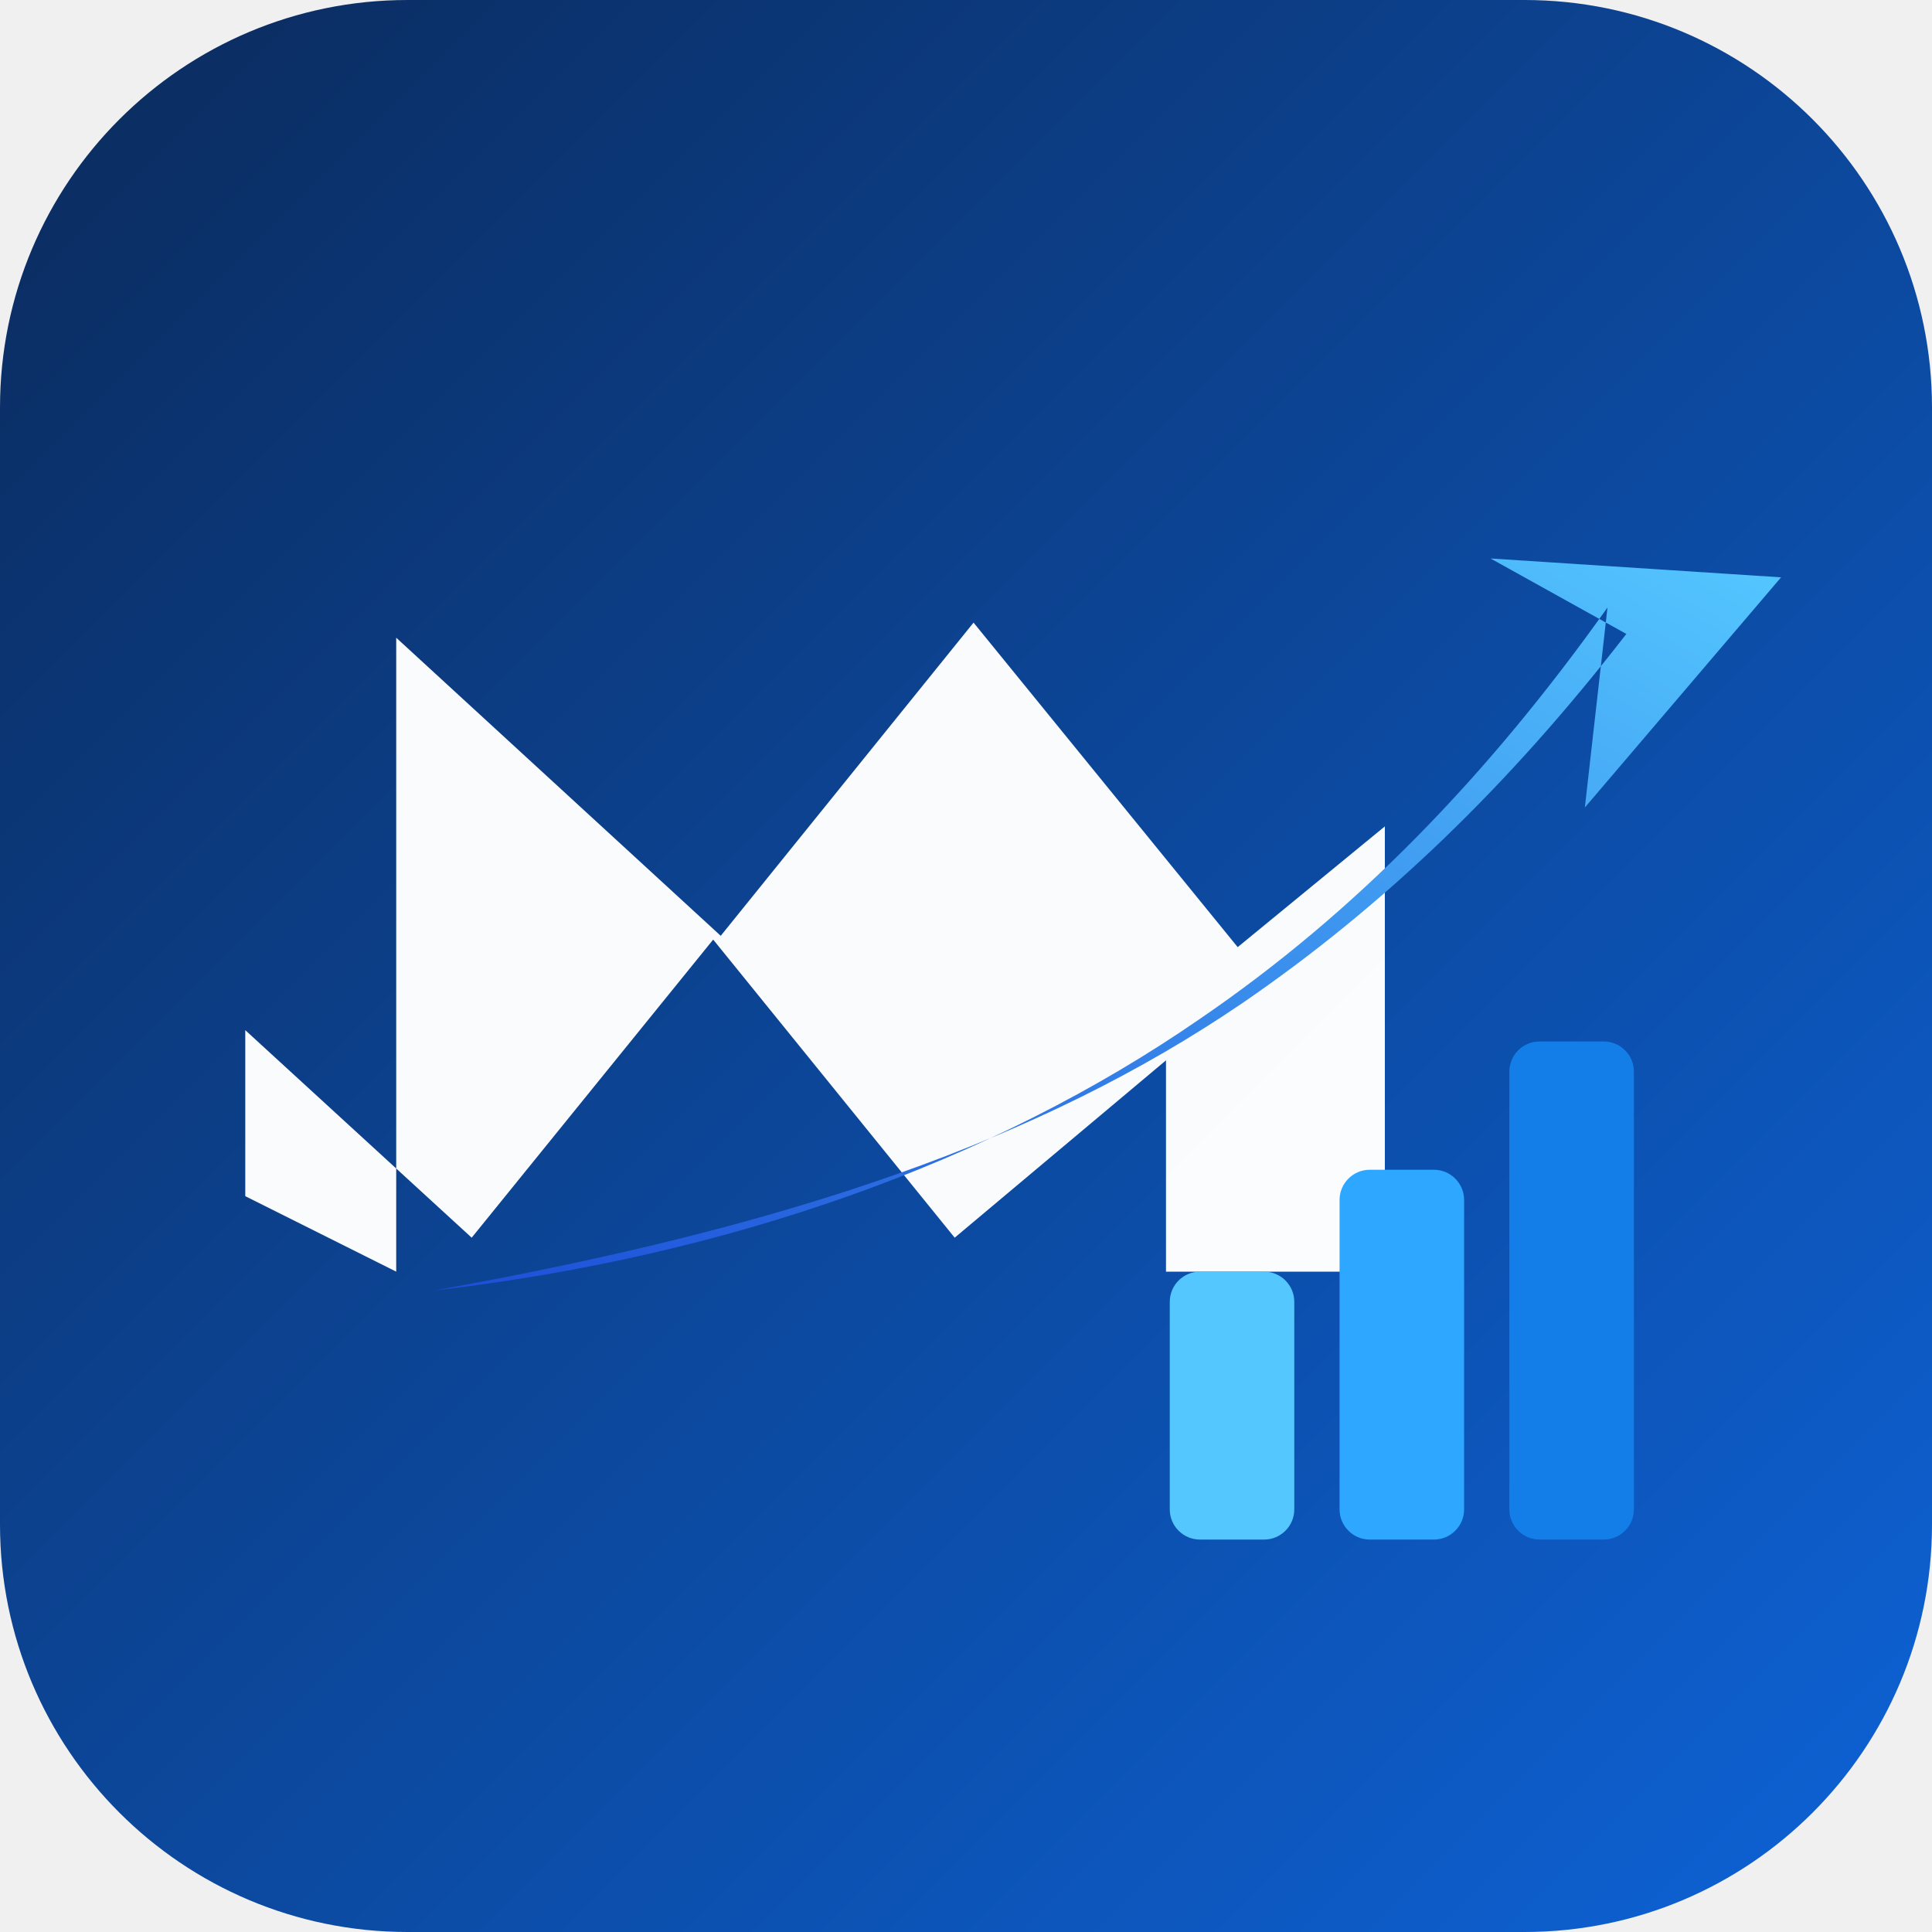
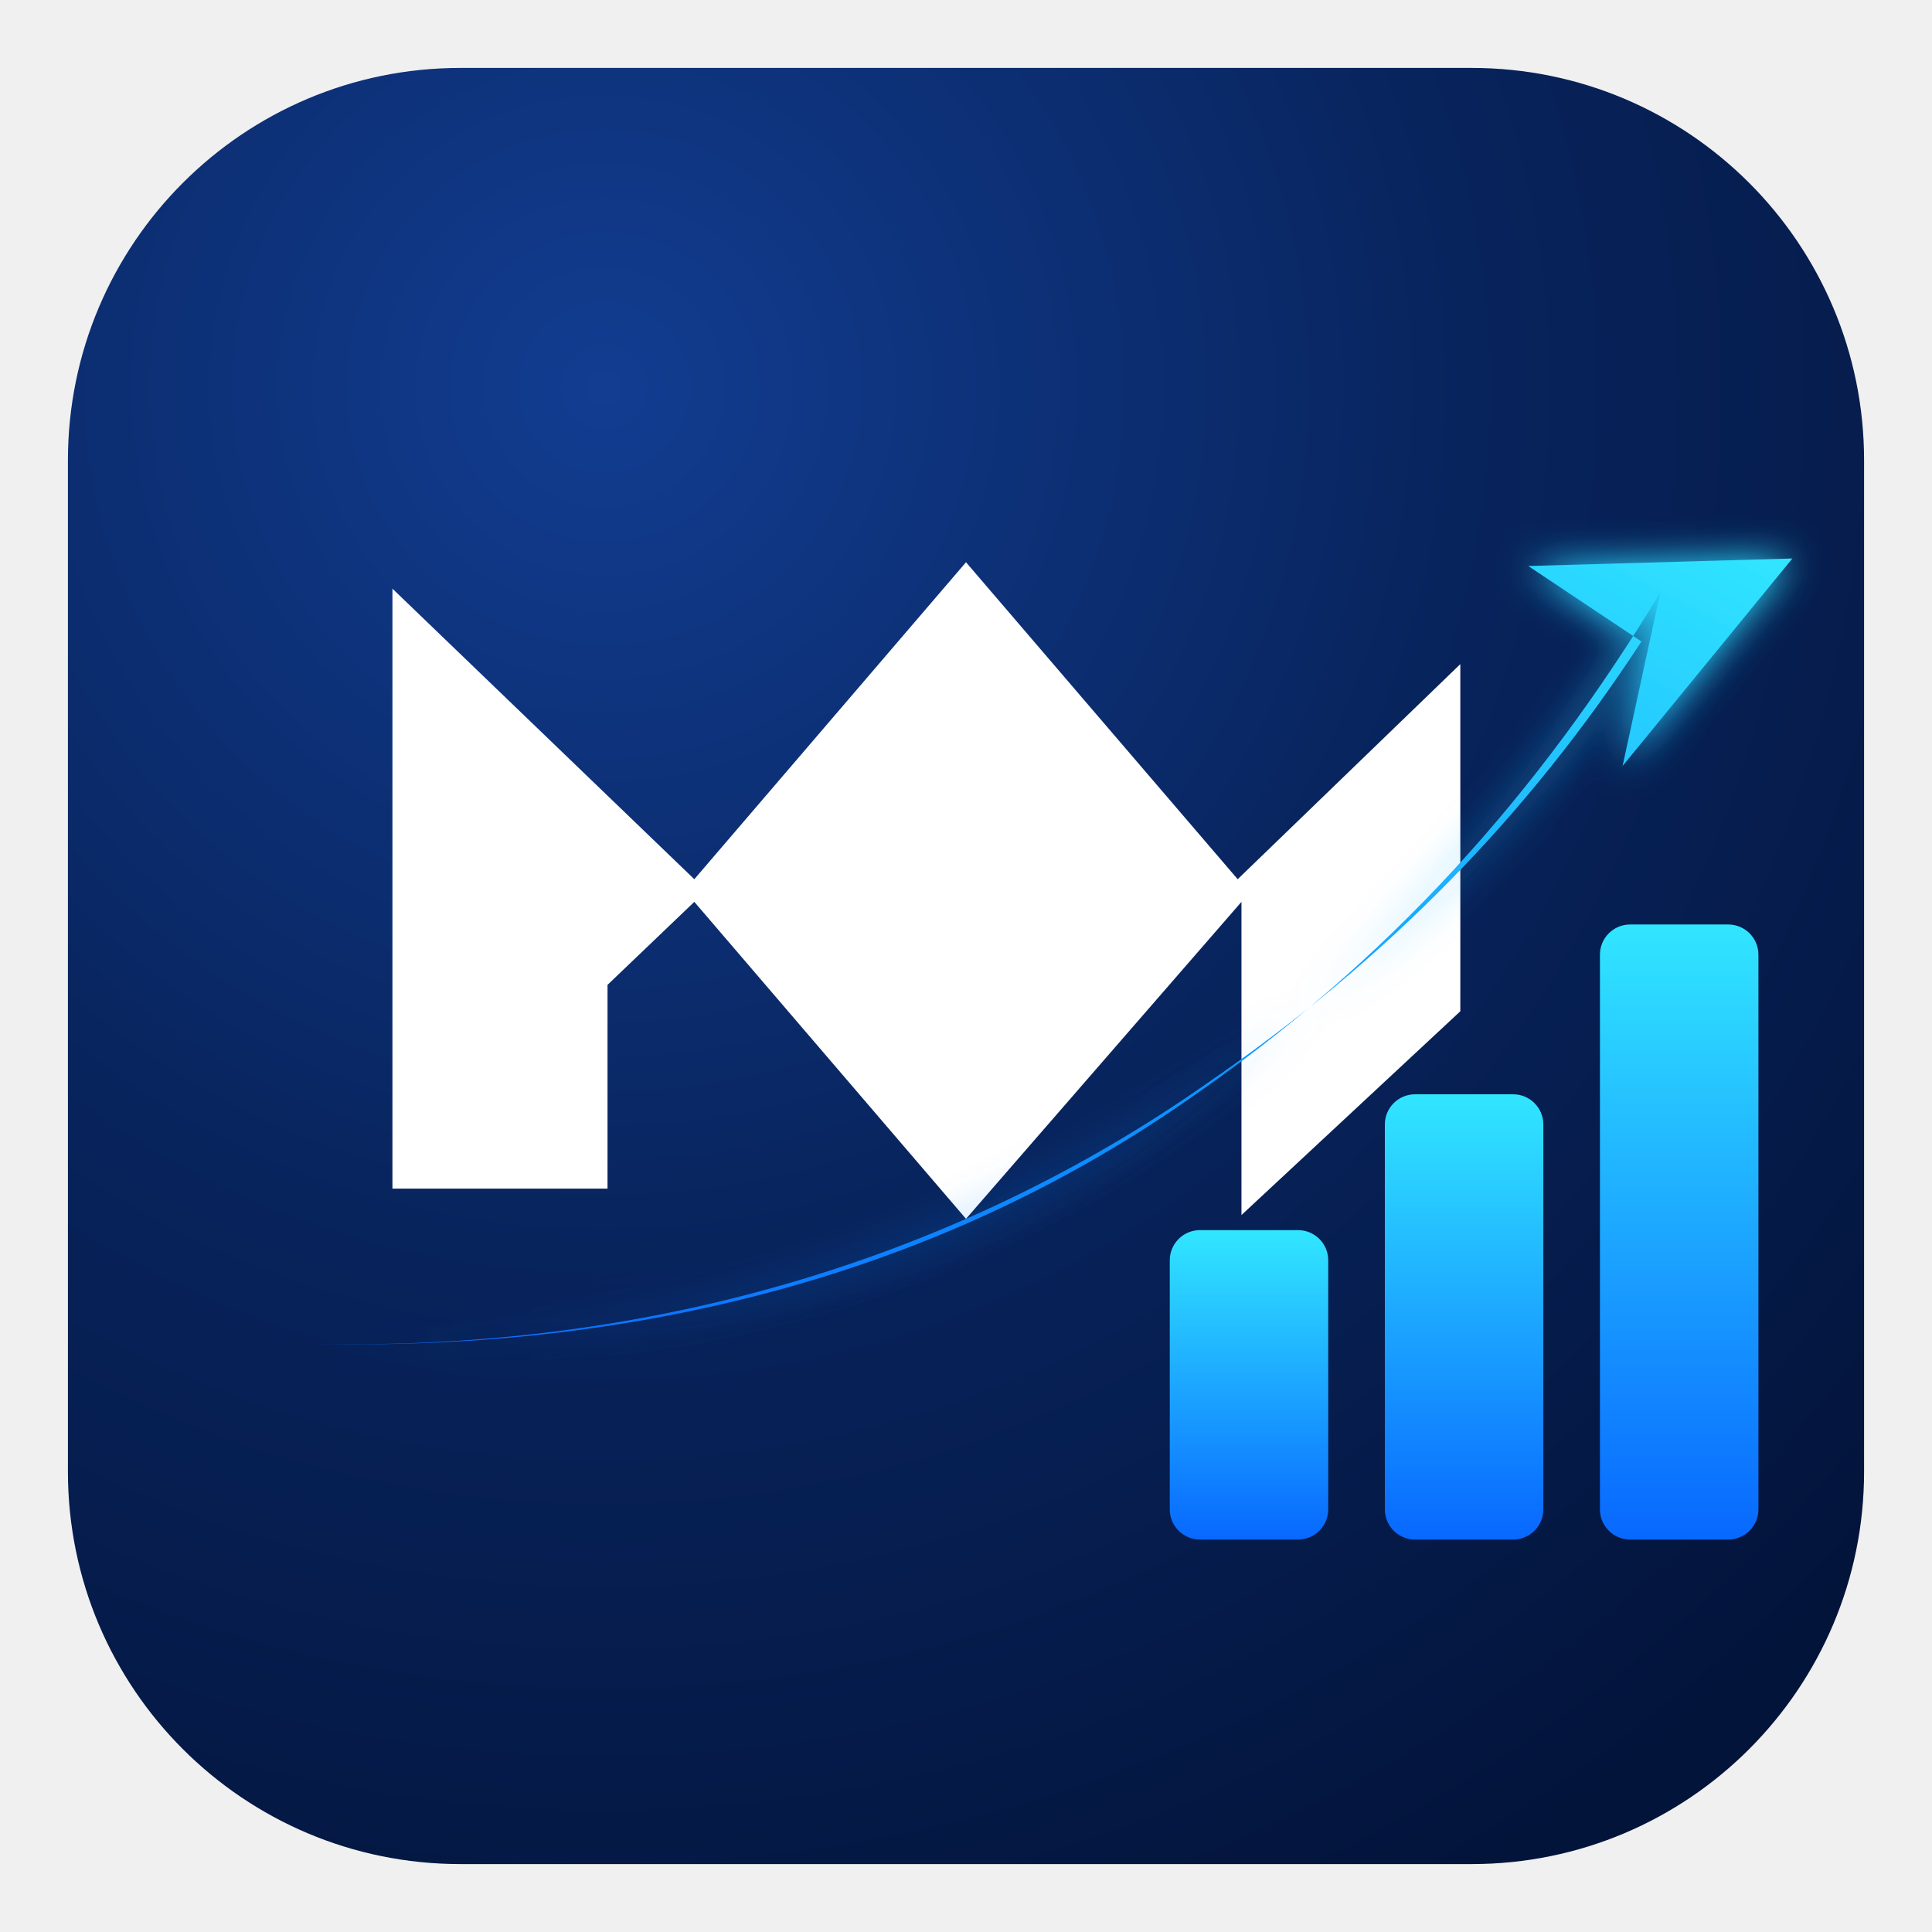
<svg xmlns="http://www.w3.org/2000/svg" viewBox="0 0 512 512" role="img" aria-label="MY Investissements">
  <defs>
-     <linearGradient id="bg" x1="0" y1="0" x2="1" y2="1">
-       <stop offset="0" stop-color="#0b2a5b" />
-       <stop offset="1" stop-color="#0d63d8" />
+     <radialGradient id="bg" cx="30%" cy="18%" r="95%">
+       <stop offset="0" stop-color="#123d91" />
+       <stop offset="0.5" stop-color="#08245d" />
+       <stop offset="1" stop-color="#03143b" />
+     </radialGradient>
+     <linearGradient id="swoosh" x1="0" y1="1" x2="1" y2="0">
+       <stop offset="0" stop-color="#0868ff" />
+       <stop offset="0.55" stop-color="#129cff" />
+       <stop offset="1" stop-color="#31e6ff" />
    </linearGradient>
-     <linearGradient id="arrow" x1="0" y1="1" x2="1" y2="0">
-       <stop offset="0" stop-color="#1d4ed8" />
-       <stop offset="1" stop-color="#54c7ff" />
+     <linearGradient id="bars" x1="0" y1="1" x2="0" y2="0">
+       <stop offset="0" stop-color="#0868ff" />
+       <stop offset="1" stop-color="#31e6ff" />
    </linearGradient>
+     <filter id="glow" x="-30%" y="-30%" width="160%" height="160%">
+       <feGaussianBlur stdDeviation="5" result="b" />
+       <feMerge>
+         <feMergeNode in="b" />
+         <feMergeNode in="SourceGraphic" />
+       </feMerge>
+     </filter>
  </defs>
-   <rect width="512" height="512" rx="108" fill="url(#bg)" />
-   <path d="M105 337V169l86 79 67-83 70 86 39-32v118h-58v-56l-56 47-64-79-64 79-60-55v44z" fill="#fff" opacity=".98" />
-   <path d="M115 342c78-9 148-34 203-72 41-28 76-64 108-109l-6 53 52-61-77-5 36 20c-31 40-64 72-102 98-53 36-119 59-214 76z" fill="url(#arrow)" />
-   <rect x="310" y="337" width="33" height="71" rx="8" fill="#54c7ff" />
-   <rect x="355" y="310" width="33" height="98" rx="8" fill="#2da7ff" />
-   <rect x="400" y="276" width="33" height="132" rx="8" fill="#147ee8" />
+   <rect x="18" y="18" width="476" height="476" rx="104" fill="url(#bg)" />
+   <path d="M104 315V156l80 77 72-84 72 84 59-57v92l-58 54v-83l-73 84-72-84-23 22v54z" fill="#fff" />
+   <path d="M78 356c91 3 171-19 236-64 54-37 94-82 126-135l-10 46 45-55-70 2 30 20c-30 46-67 84-115 117-67 47-150 72-242 69z" fill="url(#swoosh)" filter="url(#glow)" />
+   <rect x="310" y="326" width="42" height="82" rx="8" fill="url(#bars)" />
+   <rect x="367" y="290" width="42" height="118" rx="8" fill="url(#bars)" />
+   <rect x="424" y="245" width="42" height="163" rx="8" fill="url(#bars)" />
</svg>
